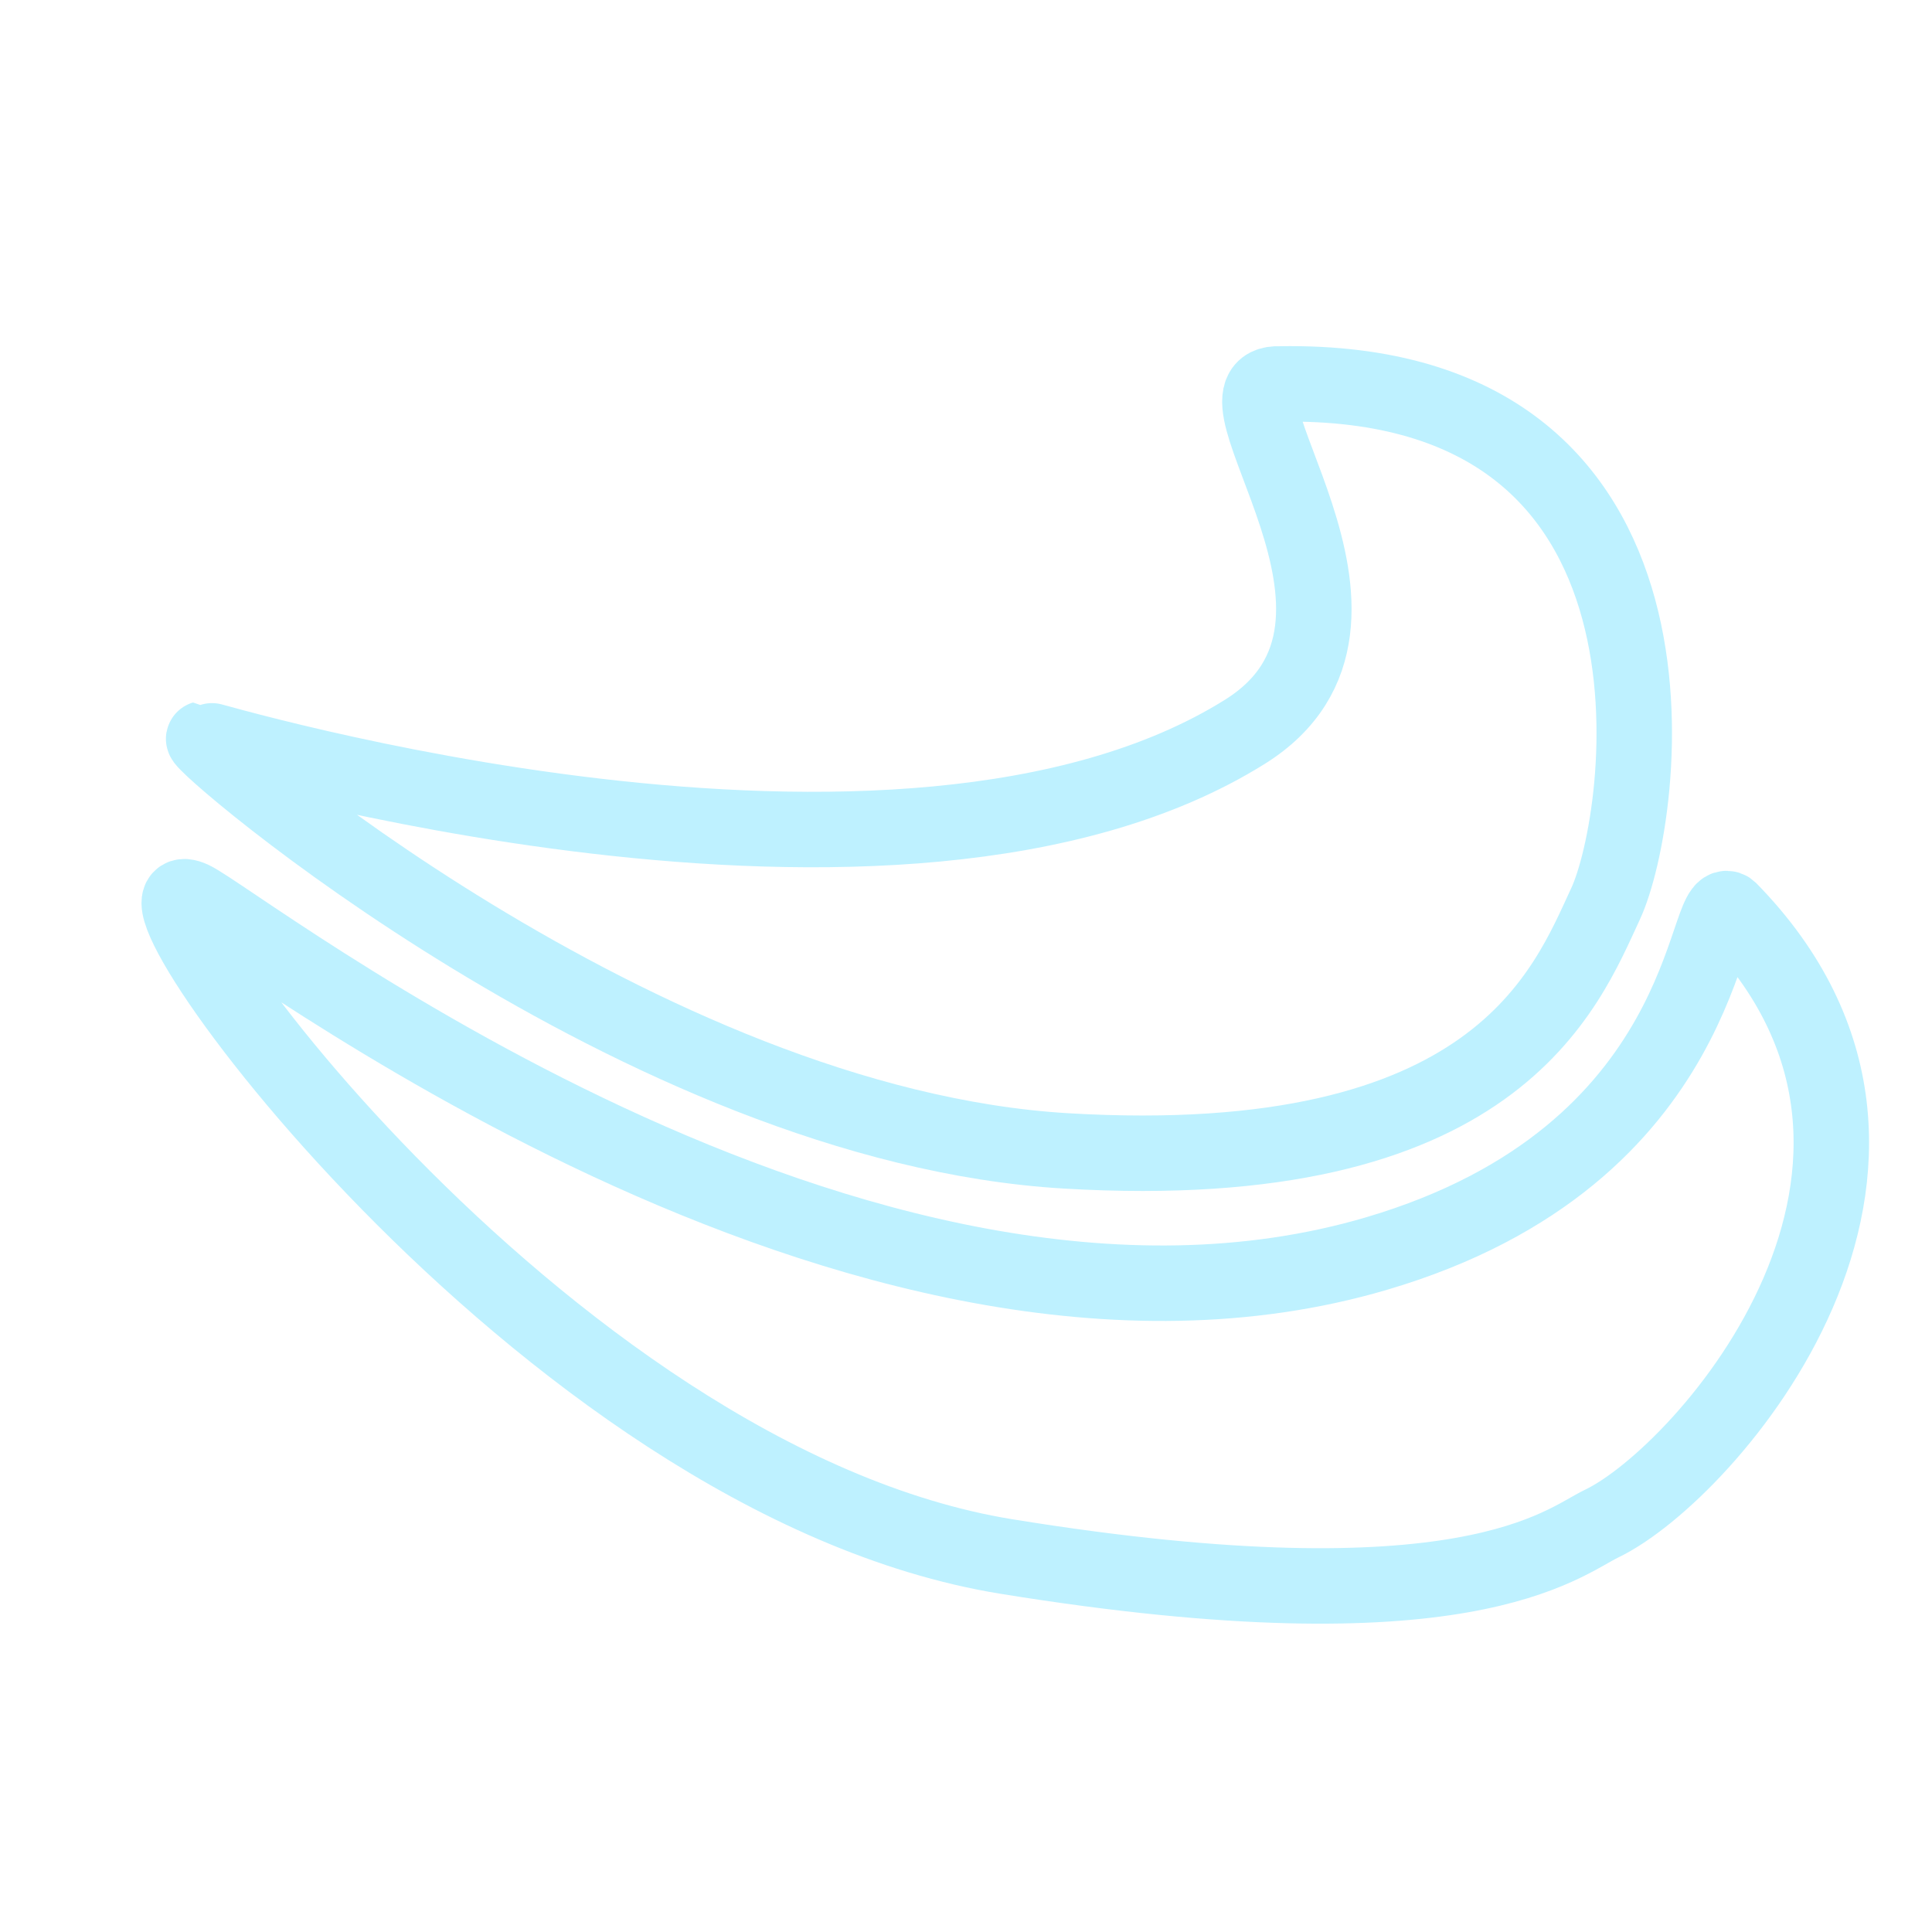
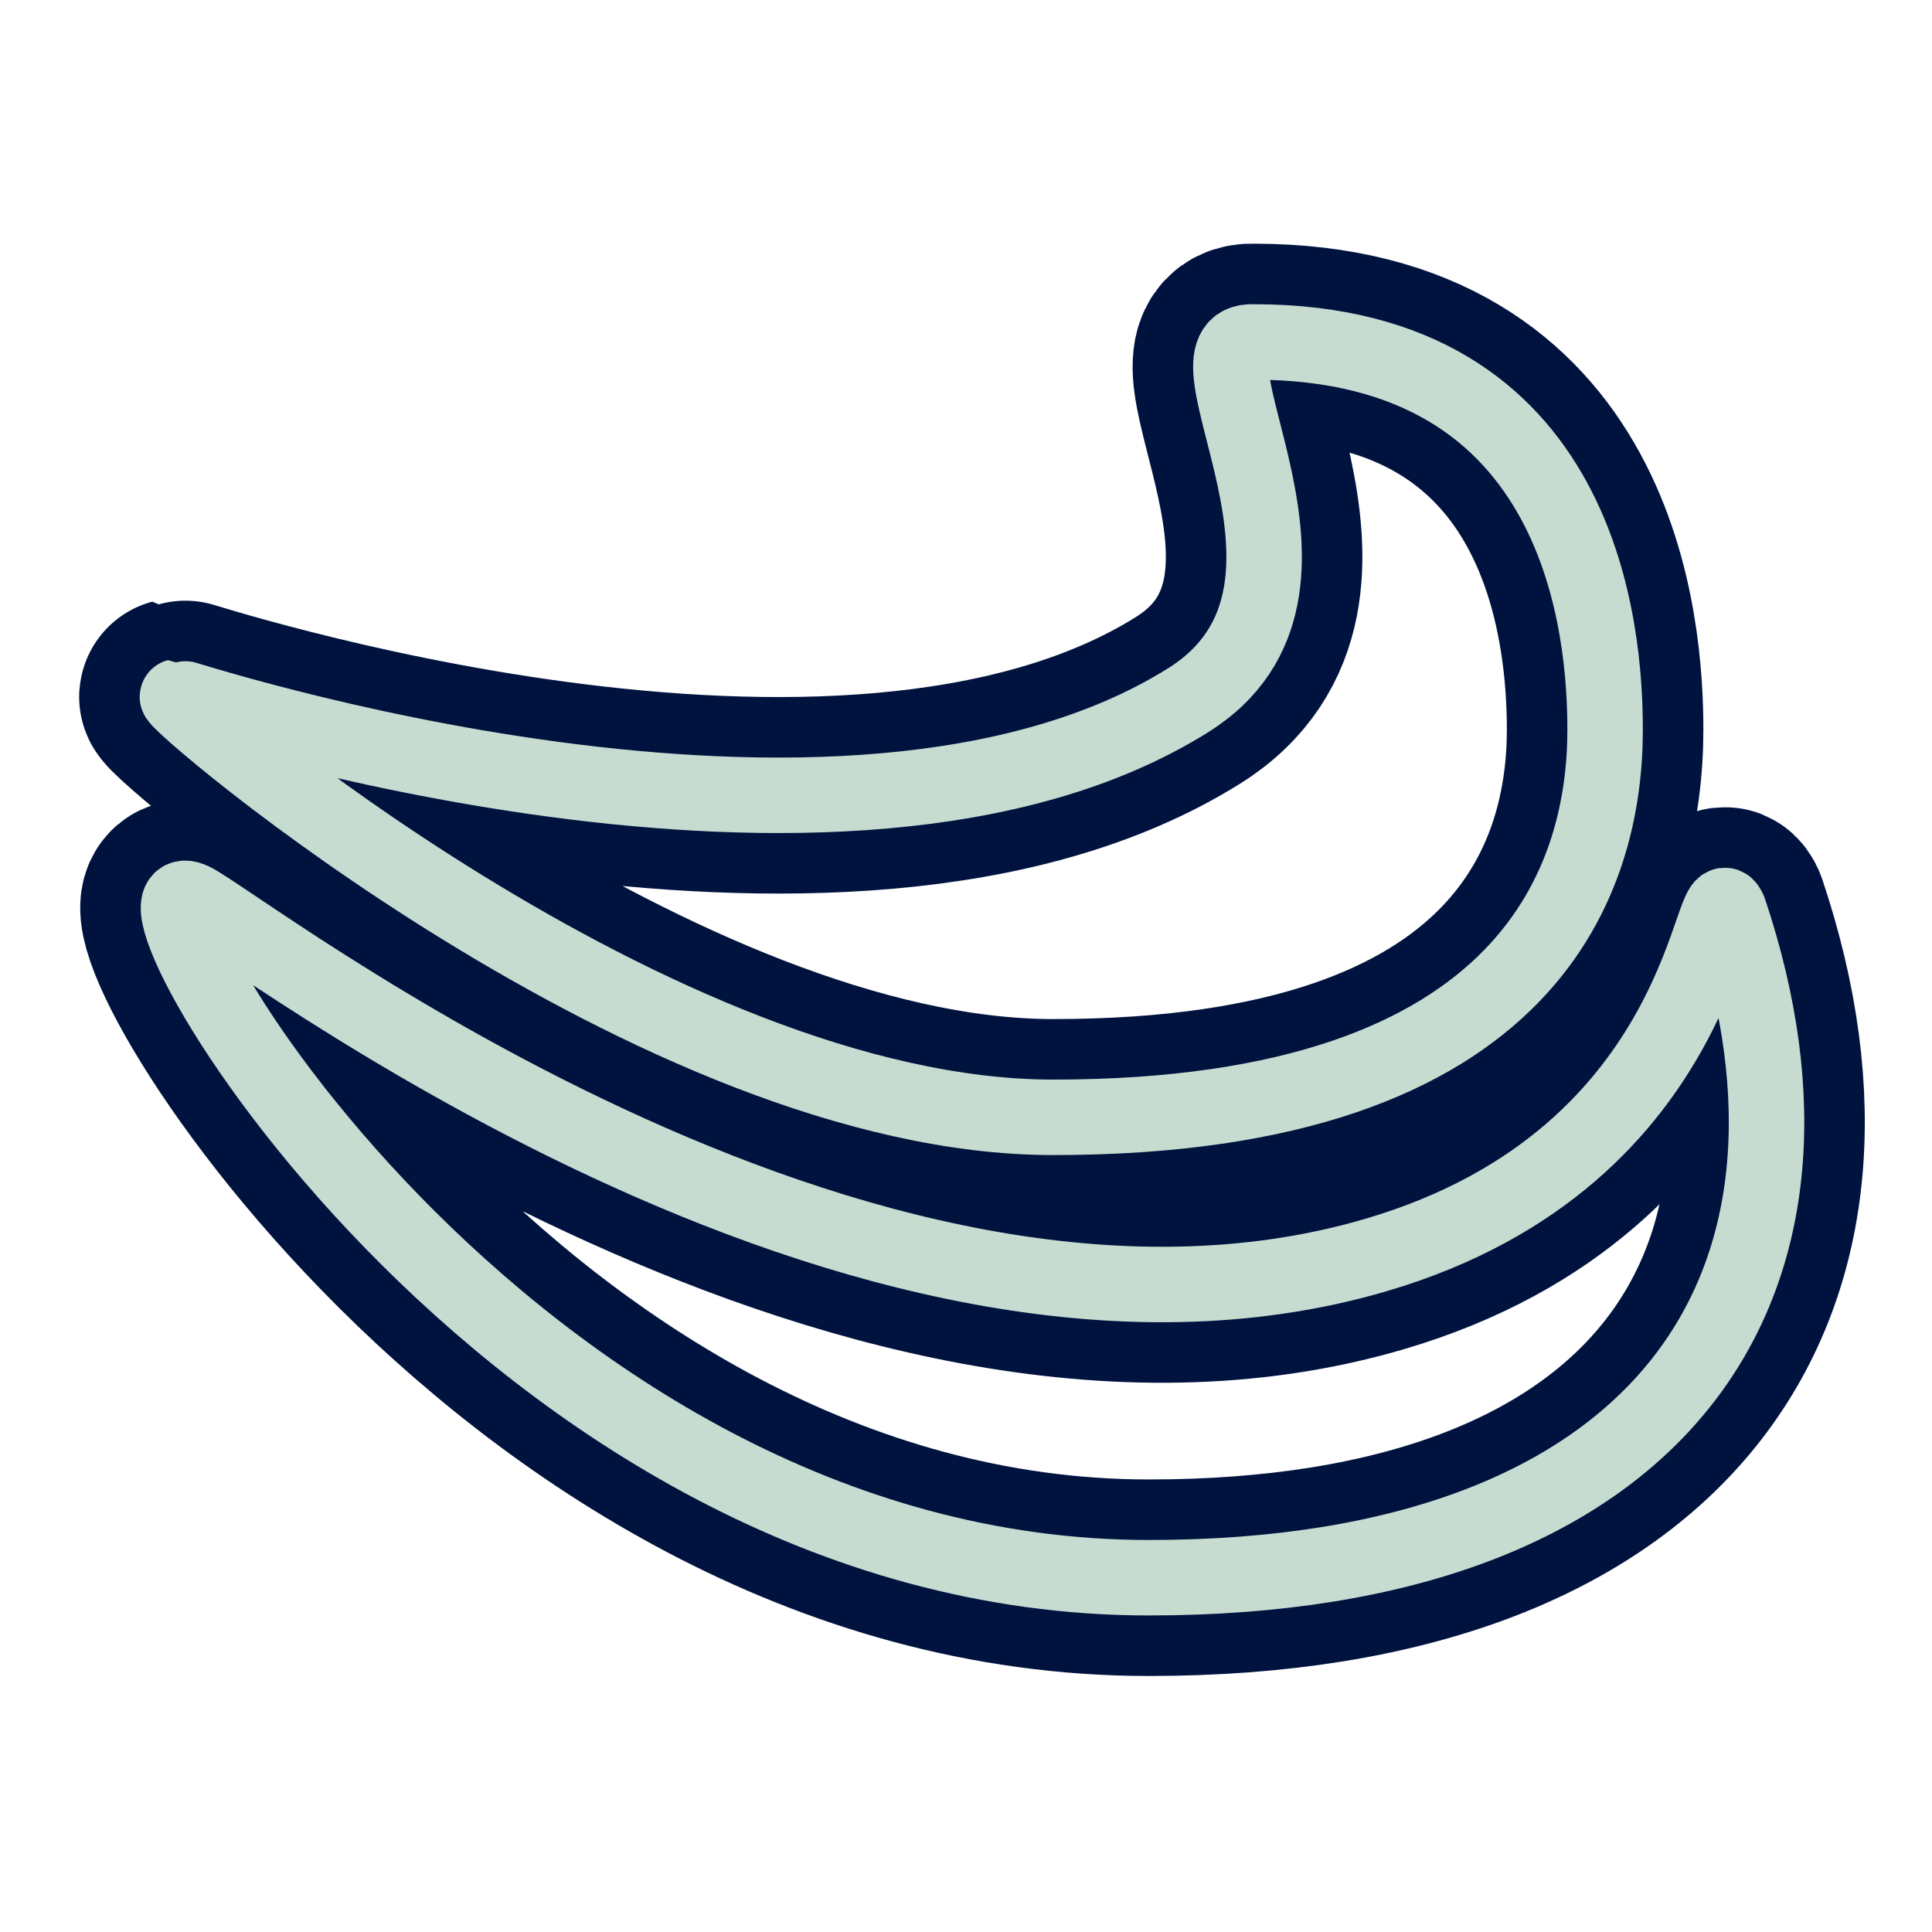
- <svg xmlns="http://www.w3.org/2000/svg" width="1474.56pt" height="1474.56pt" viewBox="0 0 1474.56 1474.56">
-   <defs />
-   <path id="shape0" transform="translate(155.4283, 292.9742)" fill="none" stroke="#bef1ff" stroke-width="57.6" stroke-linecap="square" stroke-linejoin="bevel" d="M1070.01 396.786C1100.3 331.683 1149.2 -5.403 821.612 0.066C756 -2.814 928.92 181.613 794.75 265.533C530.951 430.533 1.569 270.348 0.092 270.786C-6.405 272.71 333.387 566.229 658.172 585.426C986.441 604.828 1039.73 461.889 1070.01 396.786Z" />
-   <path id="shape1" transform="translate(136.7855, 684.4015)" fill="none" stroke="#bef1ff" stroke-width="57.6" stroke-linecap="square" stroke-linejoin="bevel" d="M1085.77 478.399C1165.23 440.216 1373.31 203.742 1182.97 9.679C1162.23 -3.858 1170.4 196.804 913.709 272.383C518.242 388.822 46.17 18.638 10.095 1.759C-63.228 -32.549 275.019 445.816 631.454 503.599C981.905 560.411 1055 493.186 1085.77 478.399Z" />
+ <svg xmlns="http://www.w3.org/2000/svg" version="1.1" id="Layer_1" x="0px" y="0px" viewBox="0 0 1474.6 1474.6" style="enable-background:new 0 0 1474.6 1474.6;" xml:space="preserve">
+   <style type="text/css">
+ 	.st0{fill:none;stroke:#00133F;stroke-width:150;stroke-linecap:square;stroke-linejoin:bevel;}
+ 	.st1{fill:none;stroke:#C7DCD0;stroke-width:57.6;stroke-linecap:square;stroke-linejoin:bevel;}
+ </style>
+   <g id="shape0">
+     <path class="st0" d="M1225.1,556.9c0-72.4-15.2-295.9-268.1-295.9c-65.6-2.9,83.9,189.6-50.2,273.5c-263.8,165-769.8-3.2-771.3-2.8   c-6.5,1.9,365.6,321.1,668.2,321.1C1174.3,852.9,1225.1,664.5,1225.1,556.9z" />
+     <path class="st1" d="M1225.1,556.9c0-72.4-15.2-295.9-268.1-295.9c-65.6-2.9,83.9,189.6-50.2,273.5c-263.8,165-769.8-3.2-771.3-2.8   c-6.5,1.9,365.6,321.1,668.2,321.1C1174.3,852.9,1225.1,664.5,1225.1,556.9z" />
+   </g>
+   <g id="shape1">
+     <path class="st0" d="M876.8,1204.2c393.3,0,538.9-222.8,443-509.1c-15.5-36.6-12.6,187.1-269.3,262.7   C655,1074.2,183,704,146.9,687.2C73.6,652.9,384.1,1204.2,876.8,1204.2z" />
+     <path class="st1" d="M876.8,1204.2c393.3,0,538.9-222.8,443-509.1c-15.5-36.6-12.6,187.1-269.3,262.7   C655,1074.2,183,704,146.9,687.2C73.6,652.9,384.1,1204.2,876.8,1204.2z" />
+   </g>
</svg>
